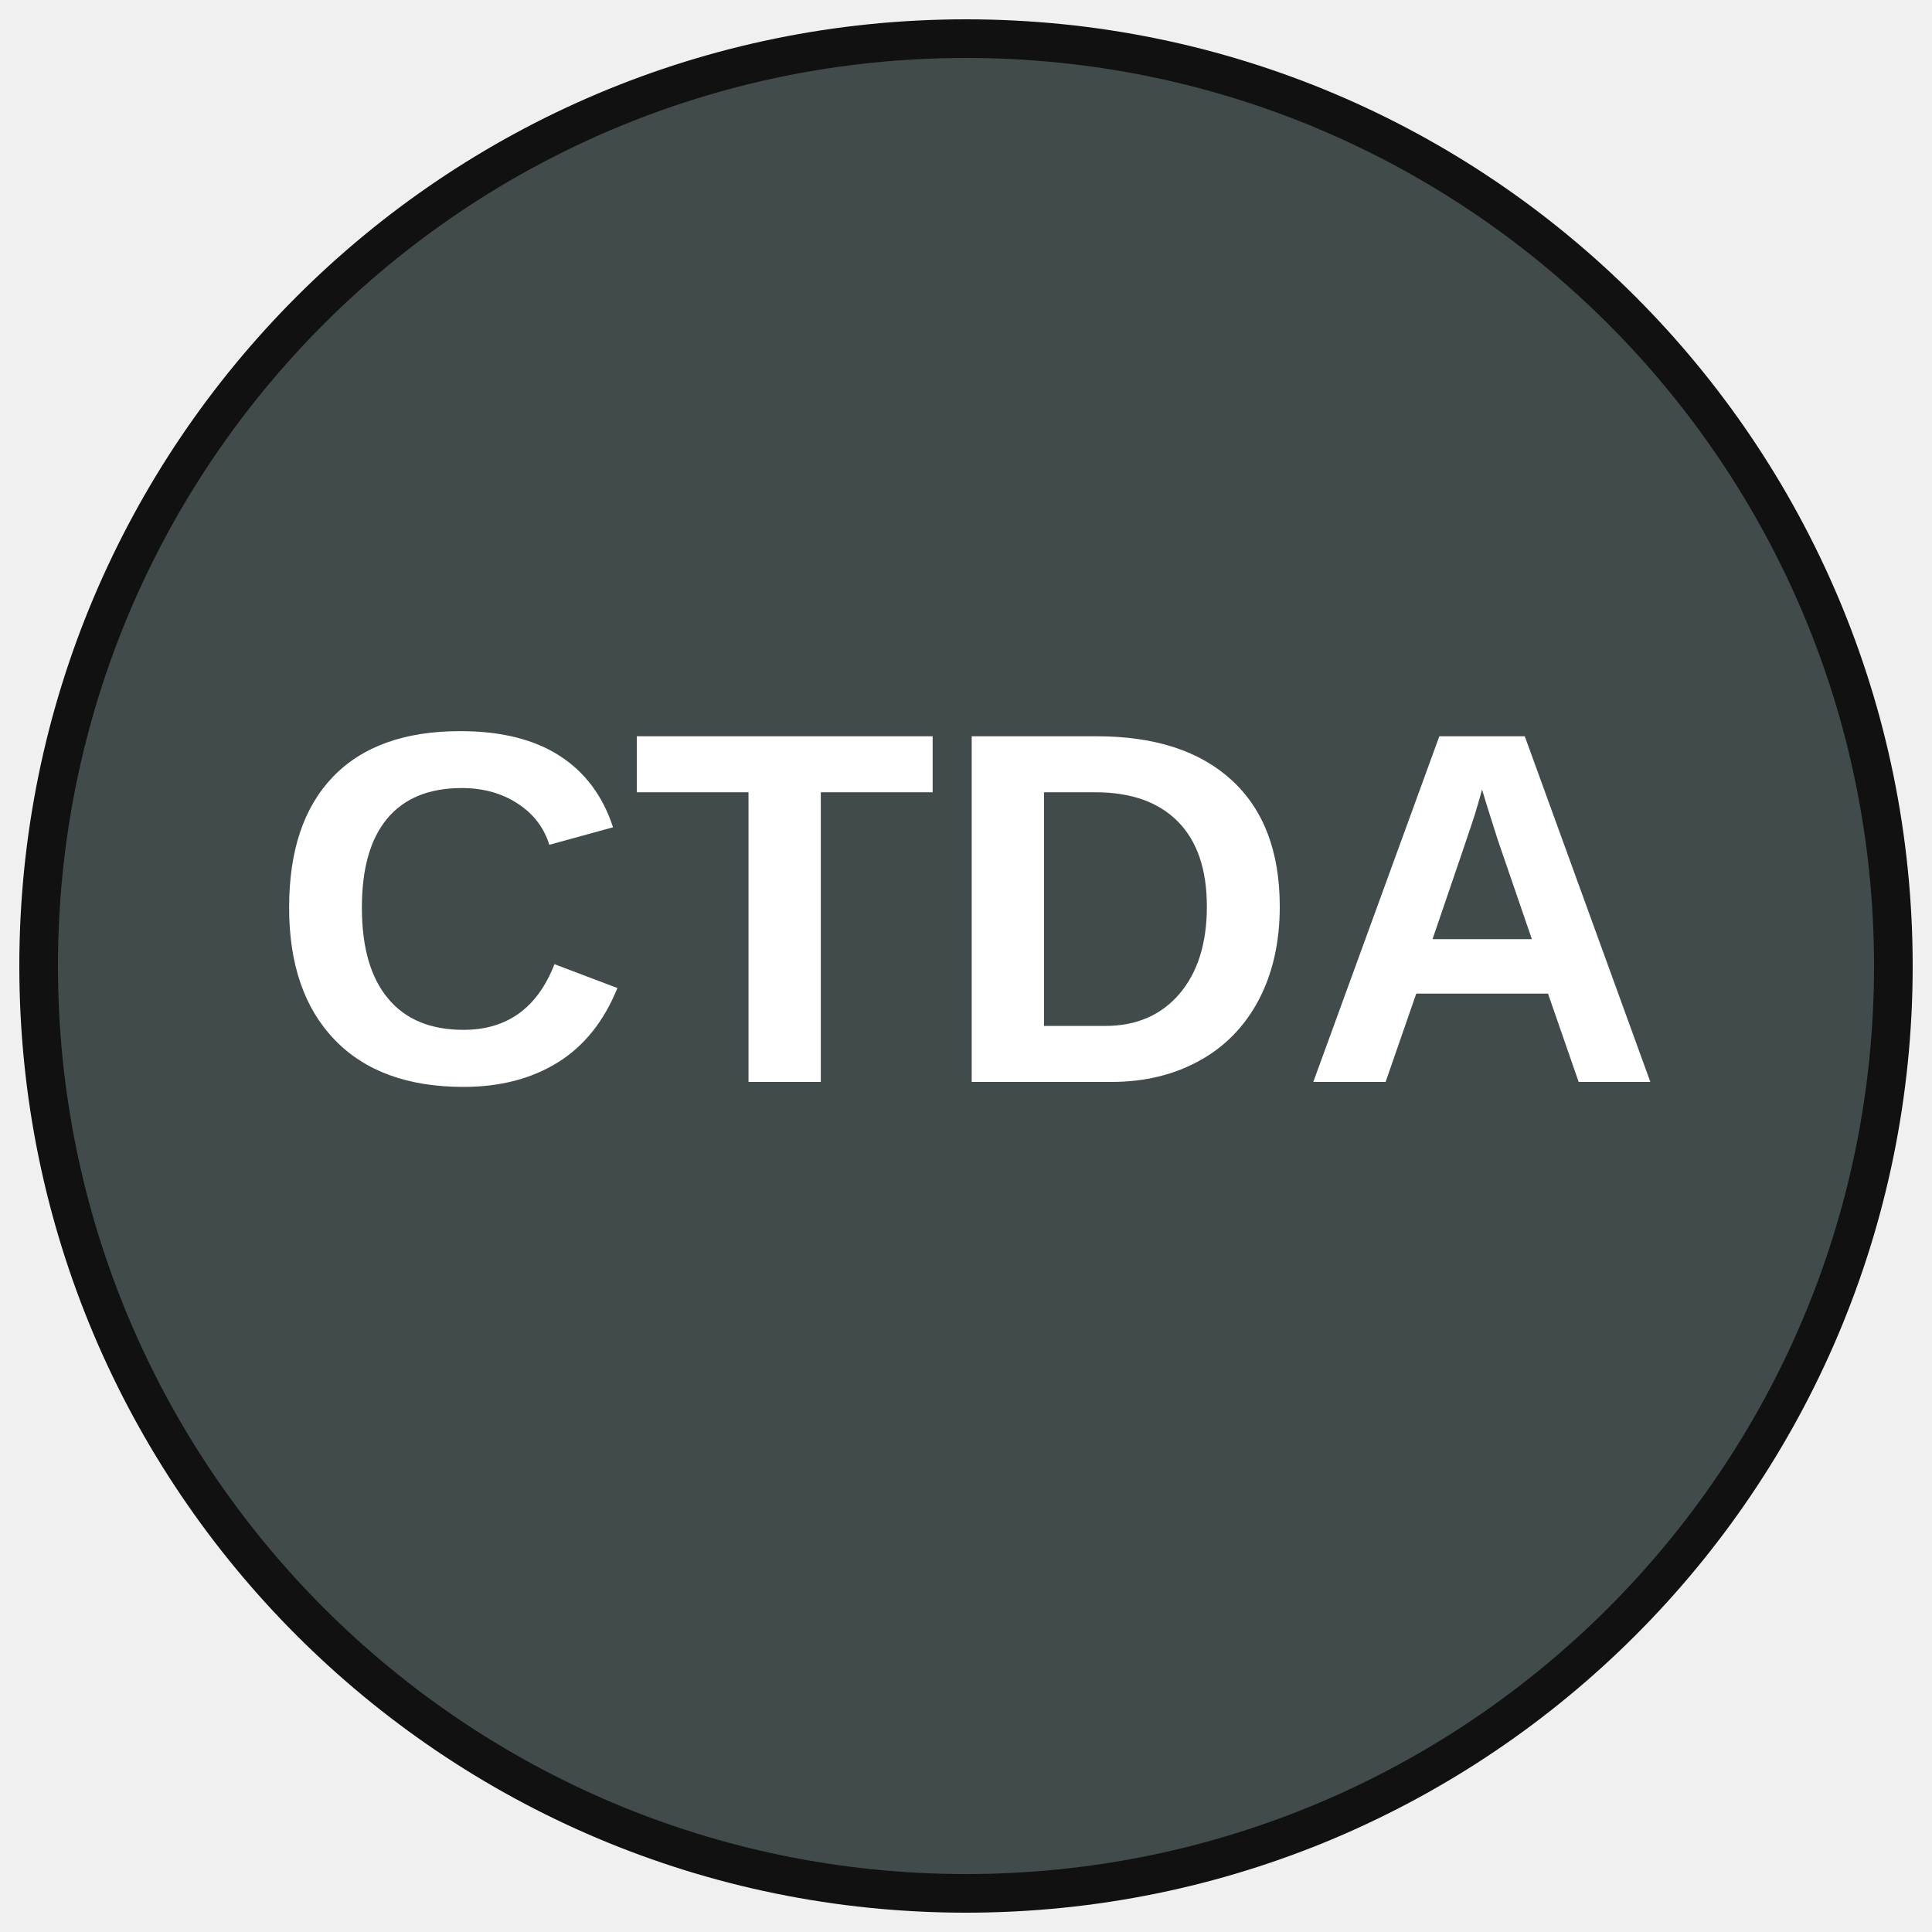
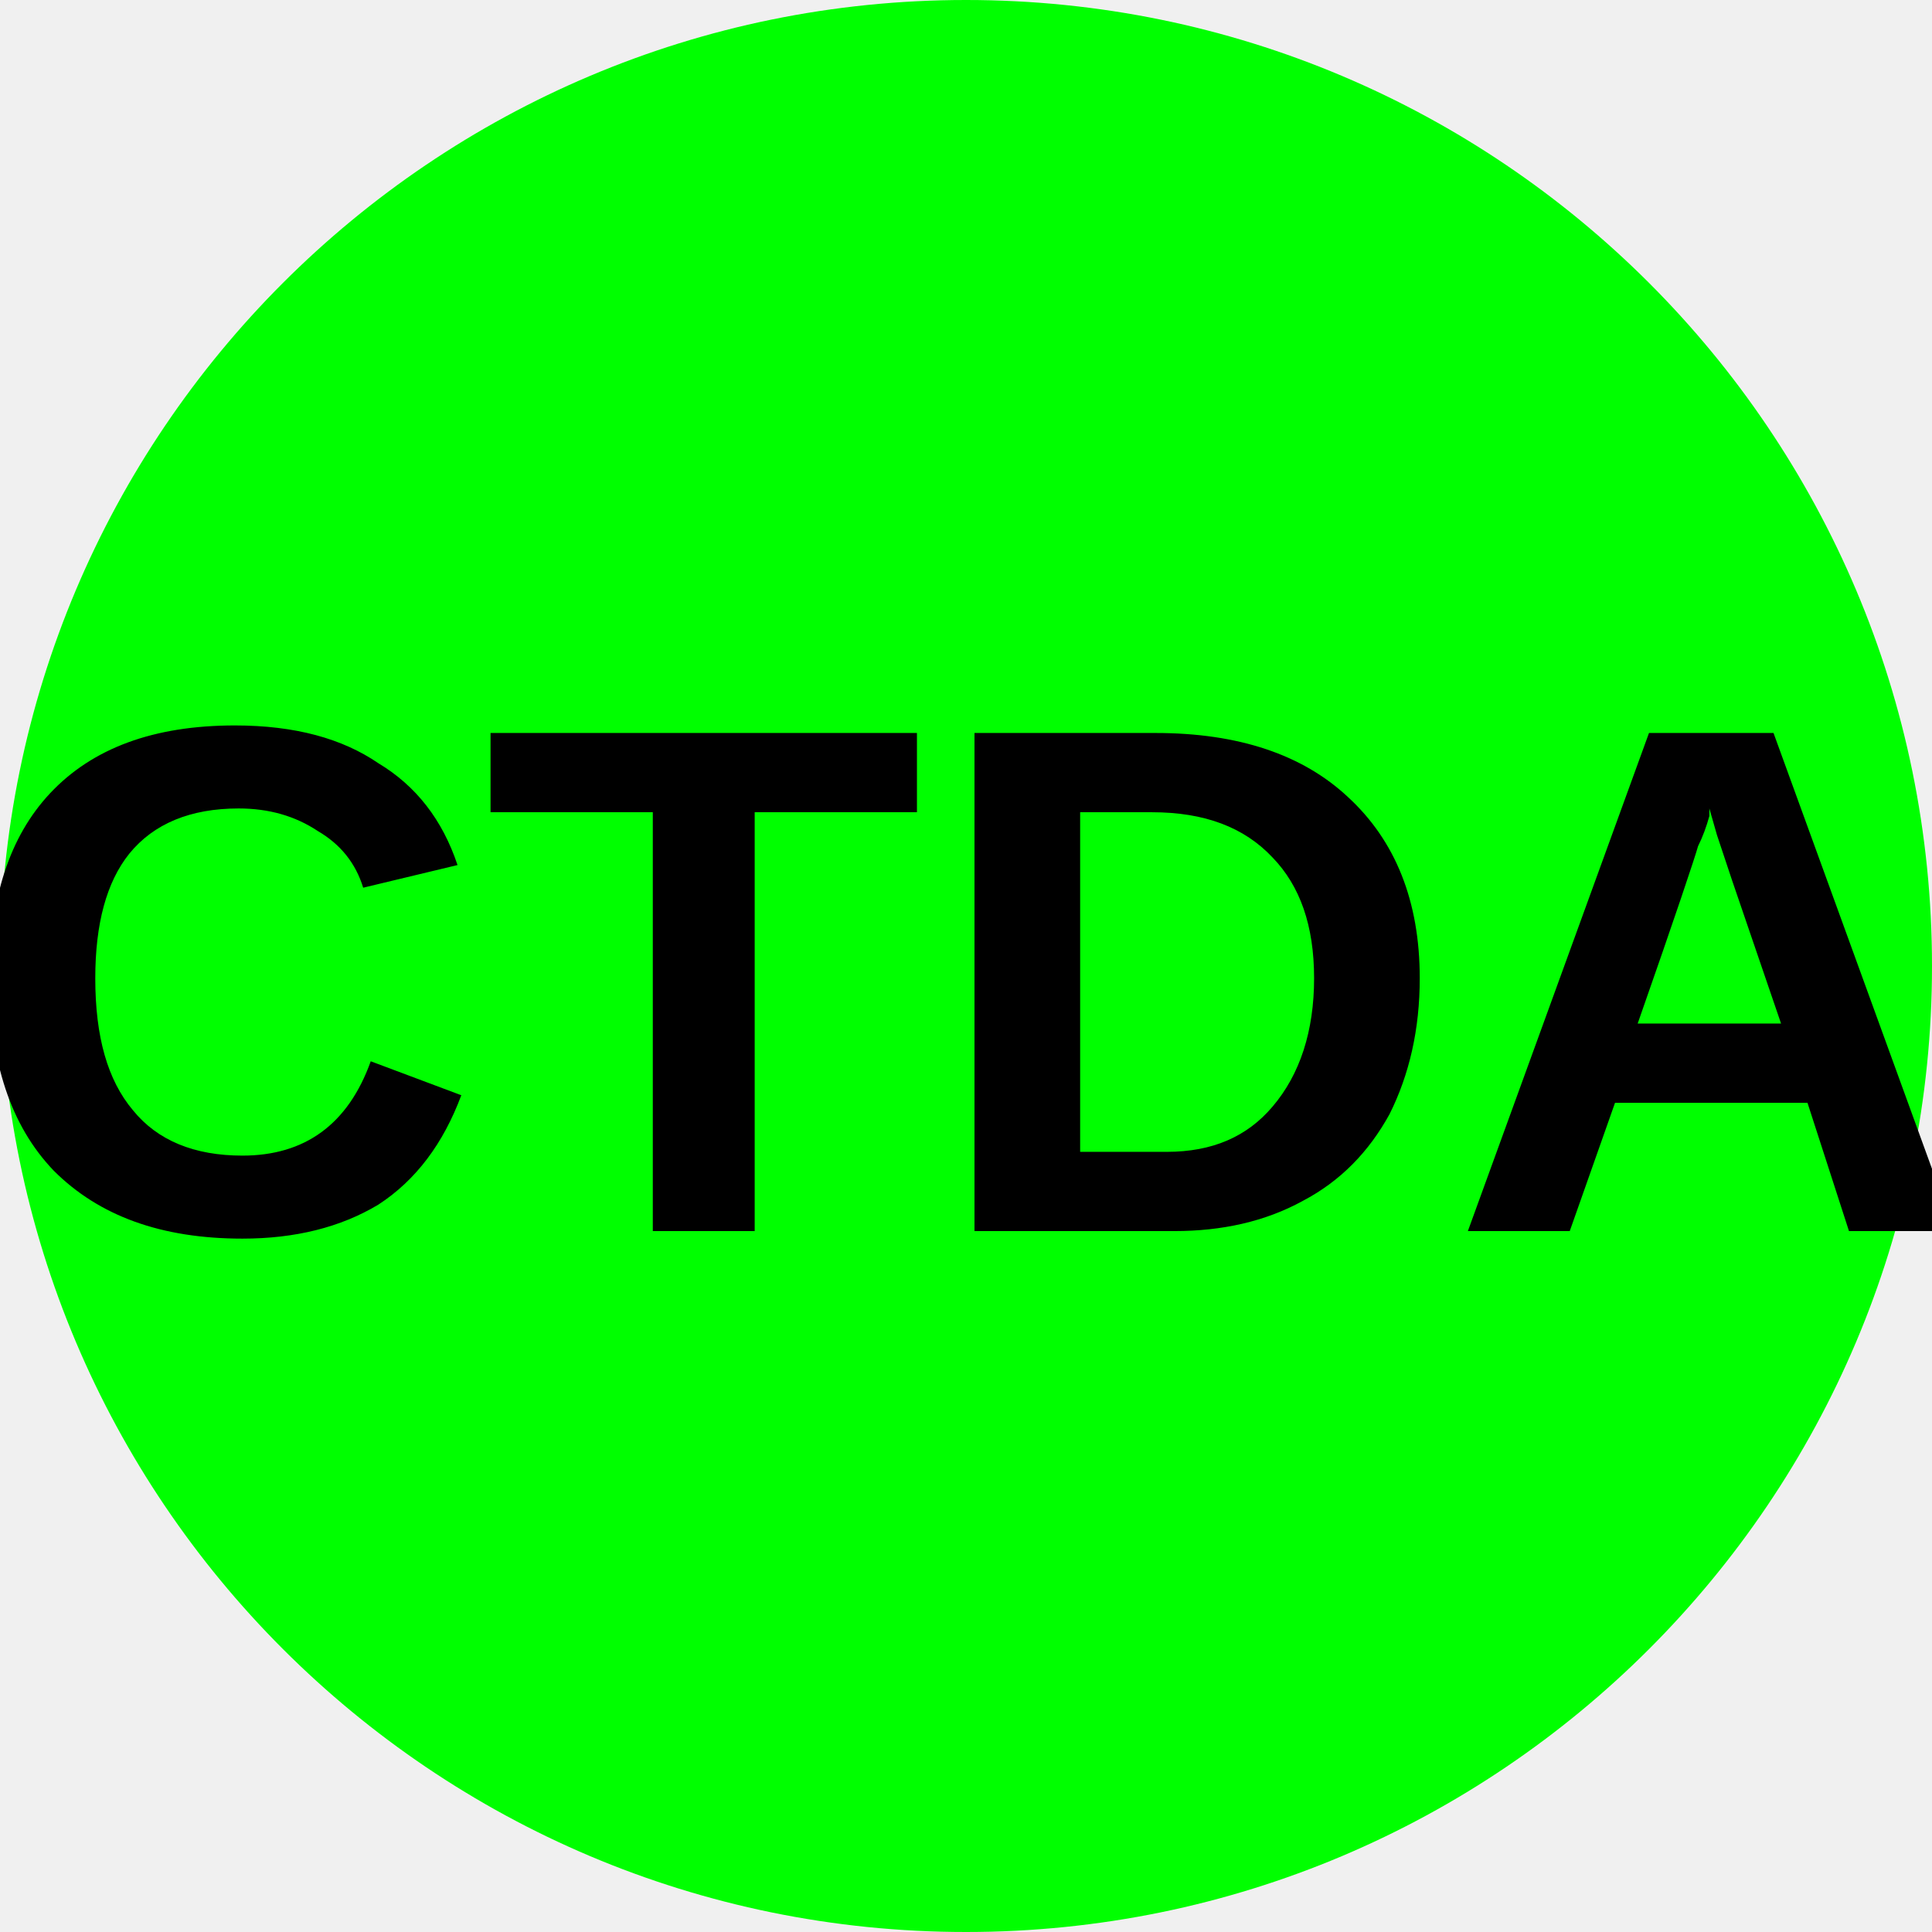
- <svg xmlns="http://www.w3.org/2000/svg" width="200" height="200" viewBox="0 0 200 200">
-   <circle cx="100" cy="100" r="96" fill="#424B4B" stroke="#111" stroke-width="4" />
-   <text x="100" y="112" text-anchor="middle" font-family="Arial,Helvetica,sans-serif" font-size="52" font-weight="700" fill="#FFFFFF">CTDA</text>
+ <svg xmlns="http://www.w3.org/2000/svg" version="1.1" viewBox="0 0 8 8">
+   <circle cx="4" cy="4" r="4" fill="lime" />
+   <text x="4" y="5.1" fill="#000000" font-family="Arial" font-size="3px" font-weight="700" text-anchor="middle" lengthAdjust="spacingAndGlyphs" textLength="7.2">CTDA</text>
</svg>
